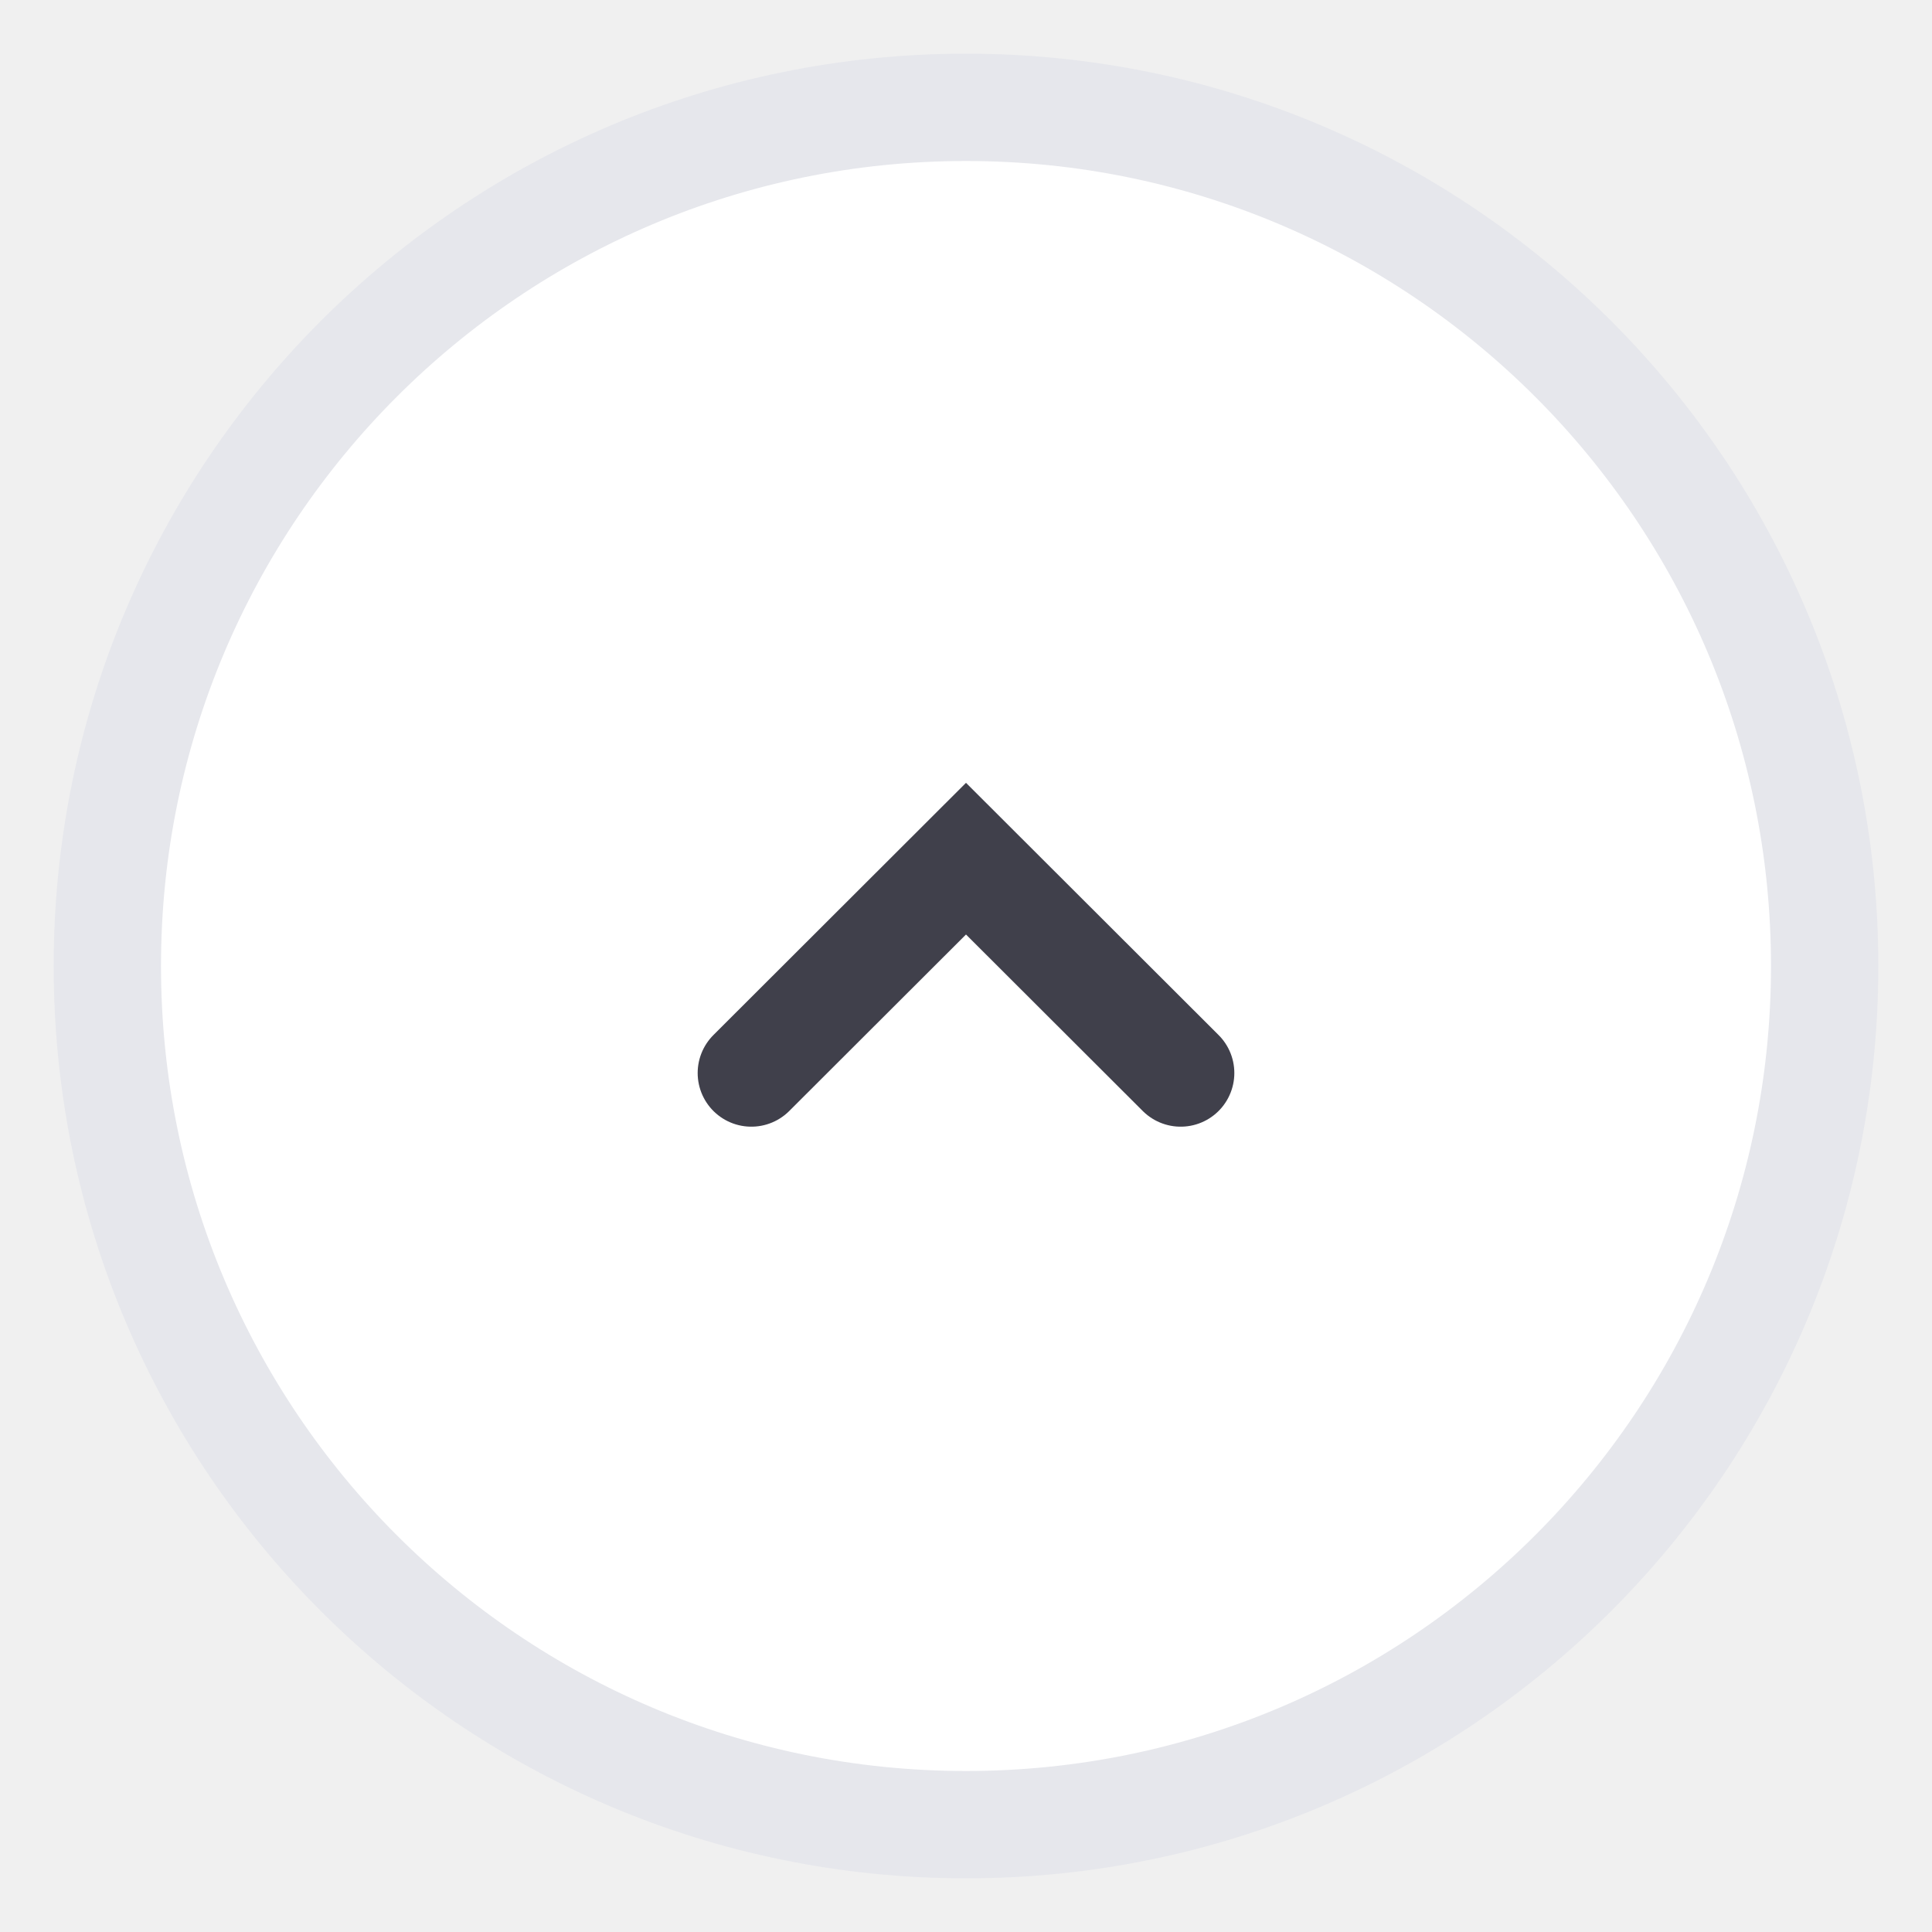
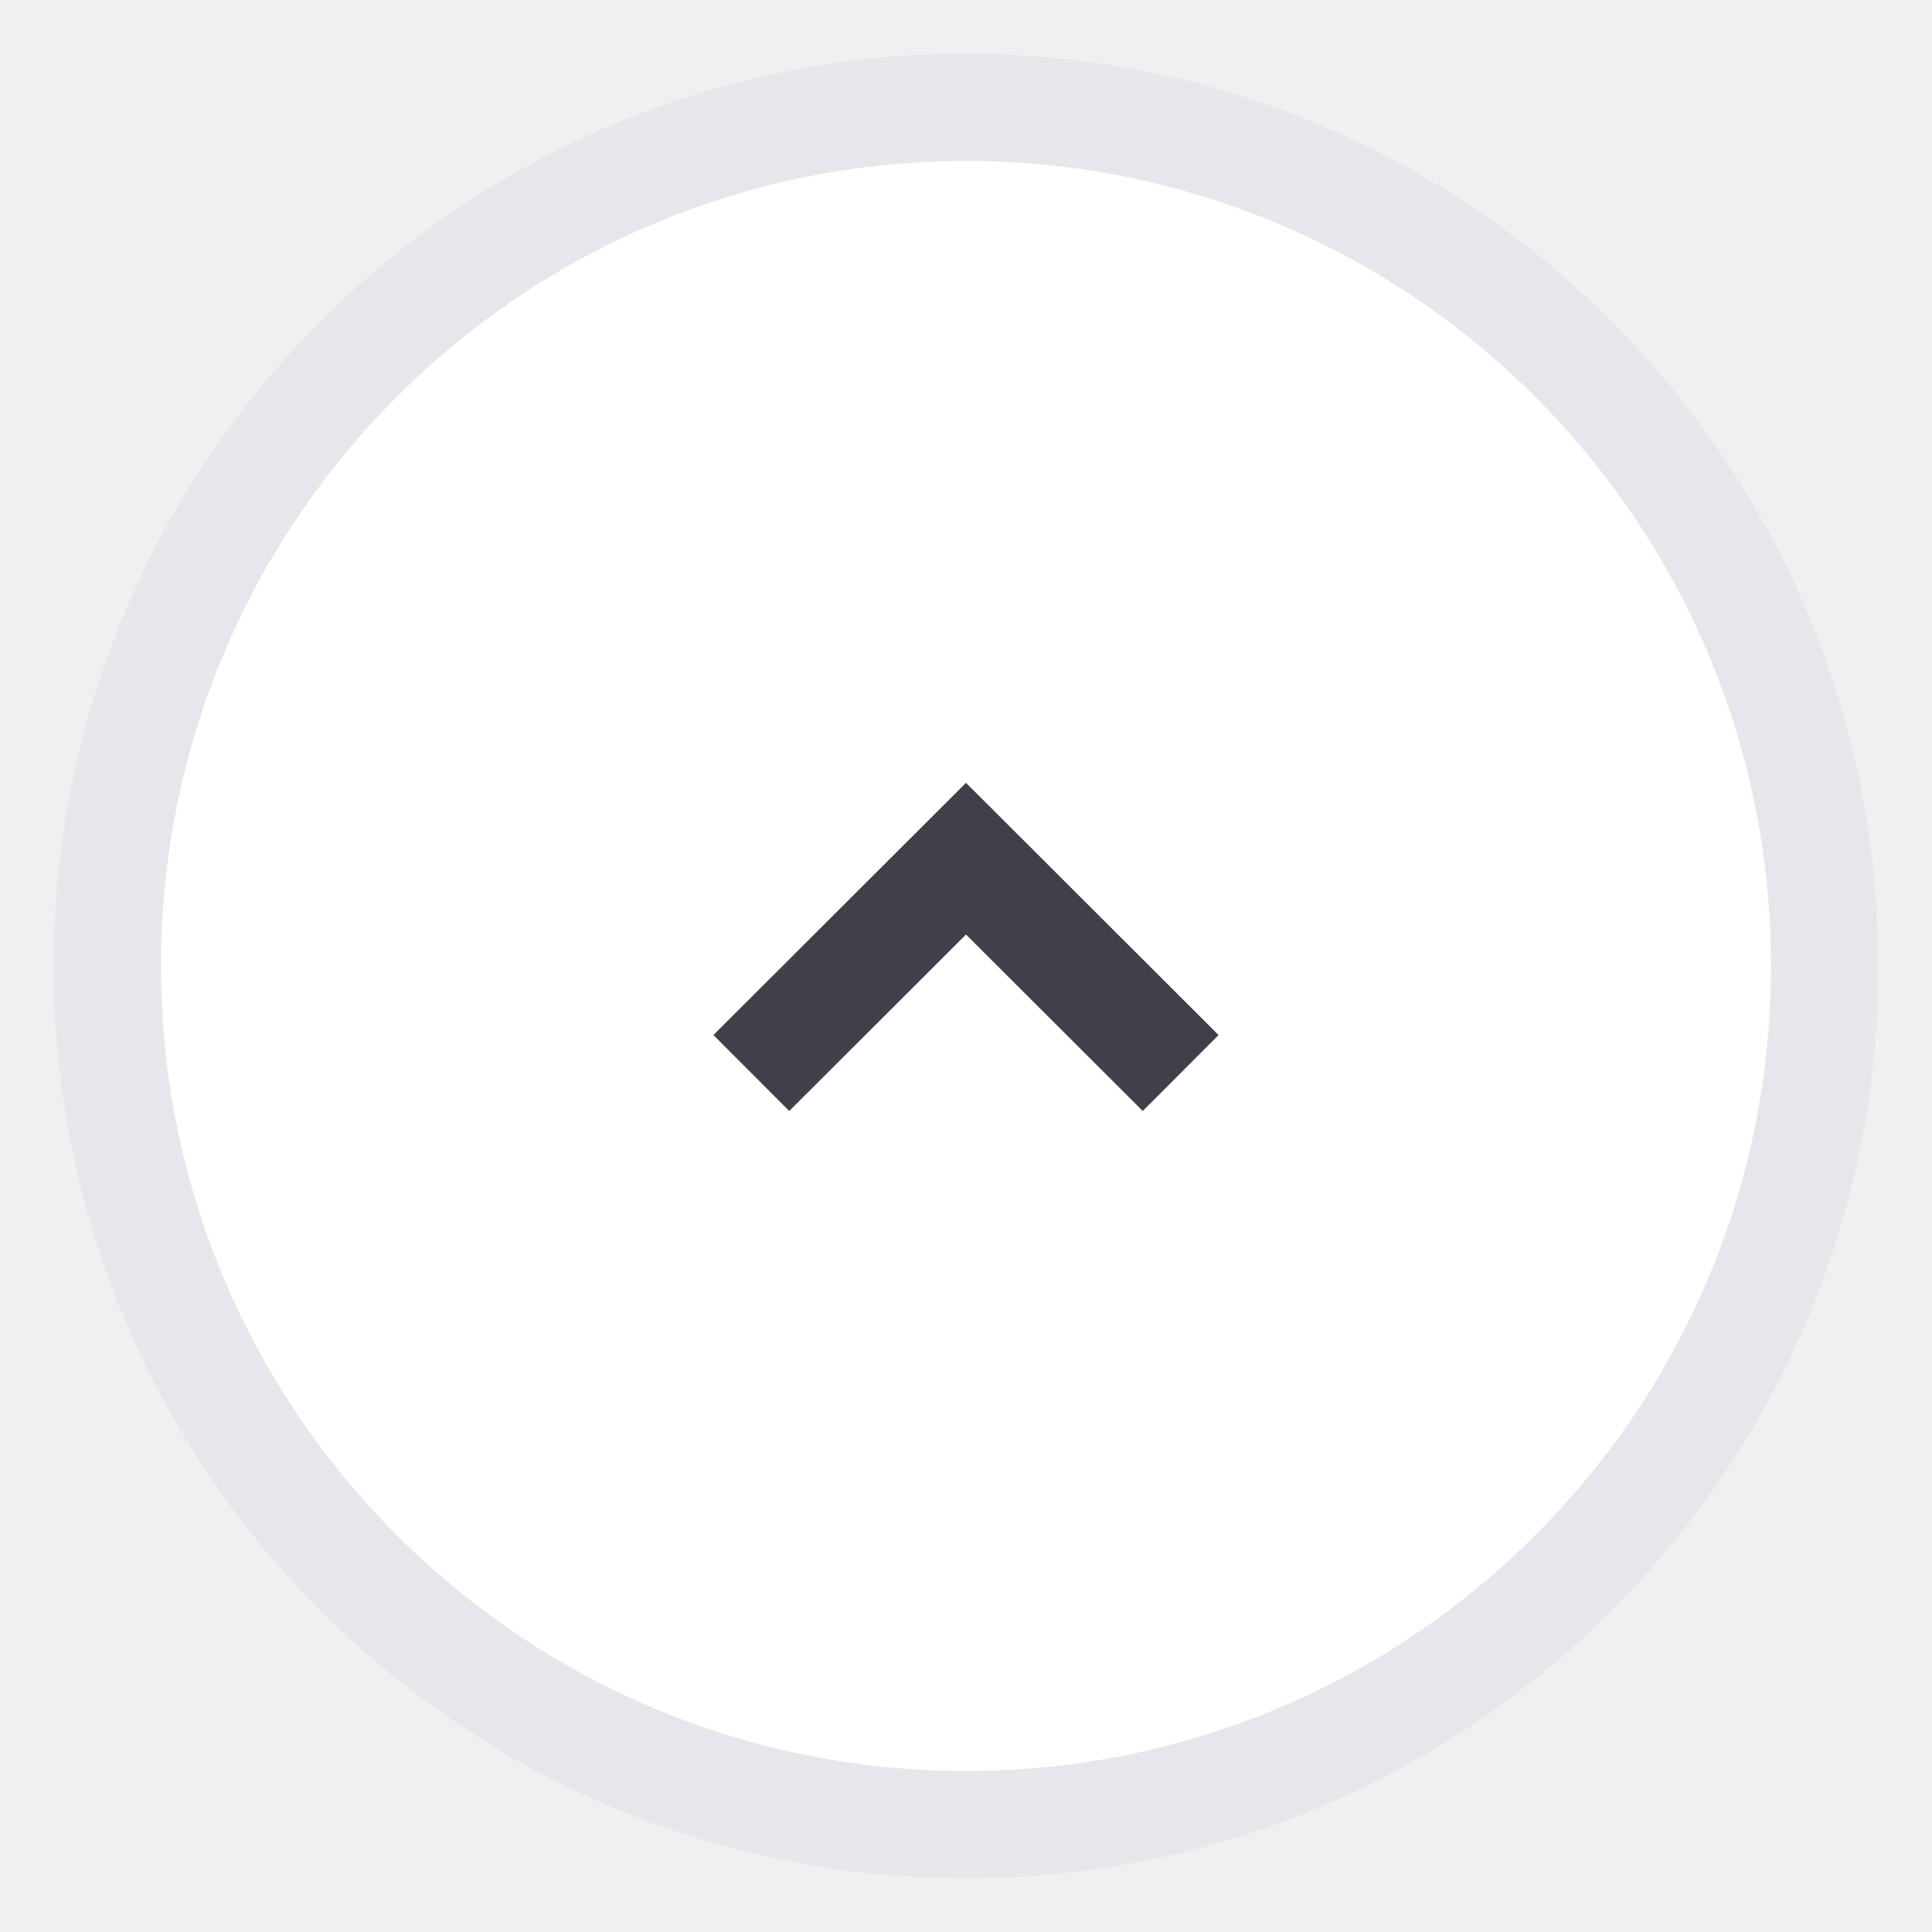
- <svg xmlns="http://www.w3.org/2000/svg" width="18px" height="18px" viewBox="0 0 18 18" version="1.1">
-   <g id="Develop" stroke="none" stroke-width="1" fill="#FFFFFF" fill-rule="evenodd">
+ <svg width="18px" height="18px" viewBox="0 0 18 18" version="1.1">
+   <g id="Develop" stroke="none" strokeWidth="1" fill="#FFFFFF" fillRule="evenodd">
    <g id="develop-wizzard-suggestion-complex" transform="translate(-893, -563)">
      <g id="Icon/Colapse" transform="translate(894, 564)">
        <circle id="Oval" stroke="#E6E7EC" cx="8" cy="8" r="8" />
-         <polyline id="Path-6" stroke="#40404B" stroke-linecap="round" points="6 8.997 8 7 10 8.997" />
+         <polyline id="Path-6" stroke="#40404B" strokeLinecap="round" points="6 8.997 8 7 10 8.997" />
      </g>
    </g>
  </g>
</svg>
